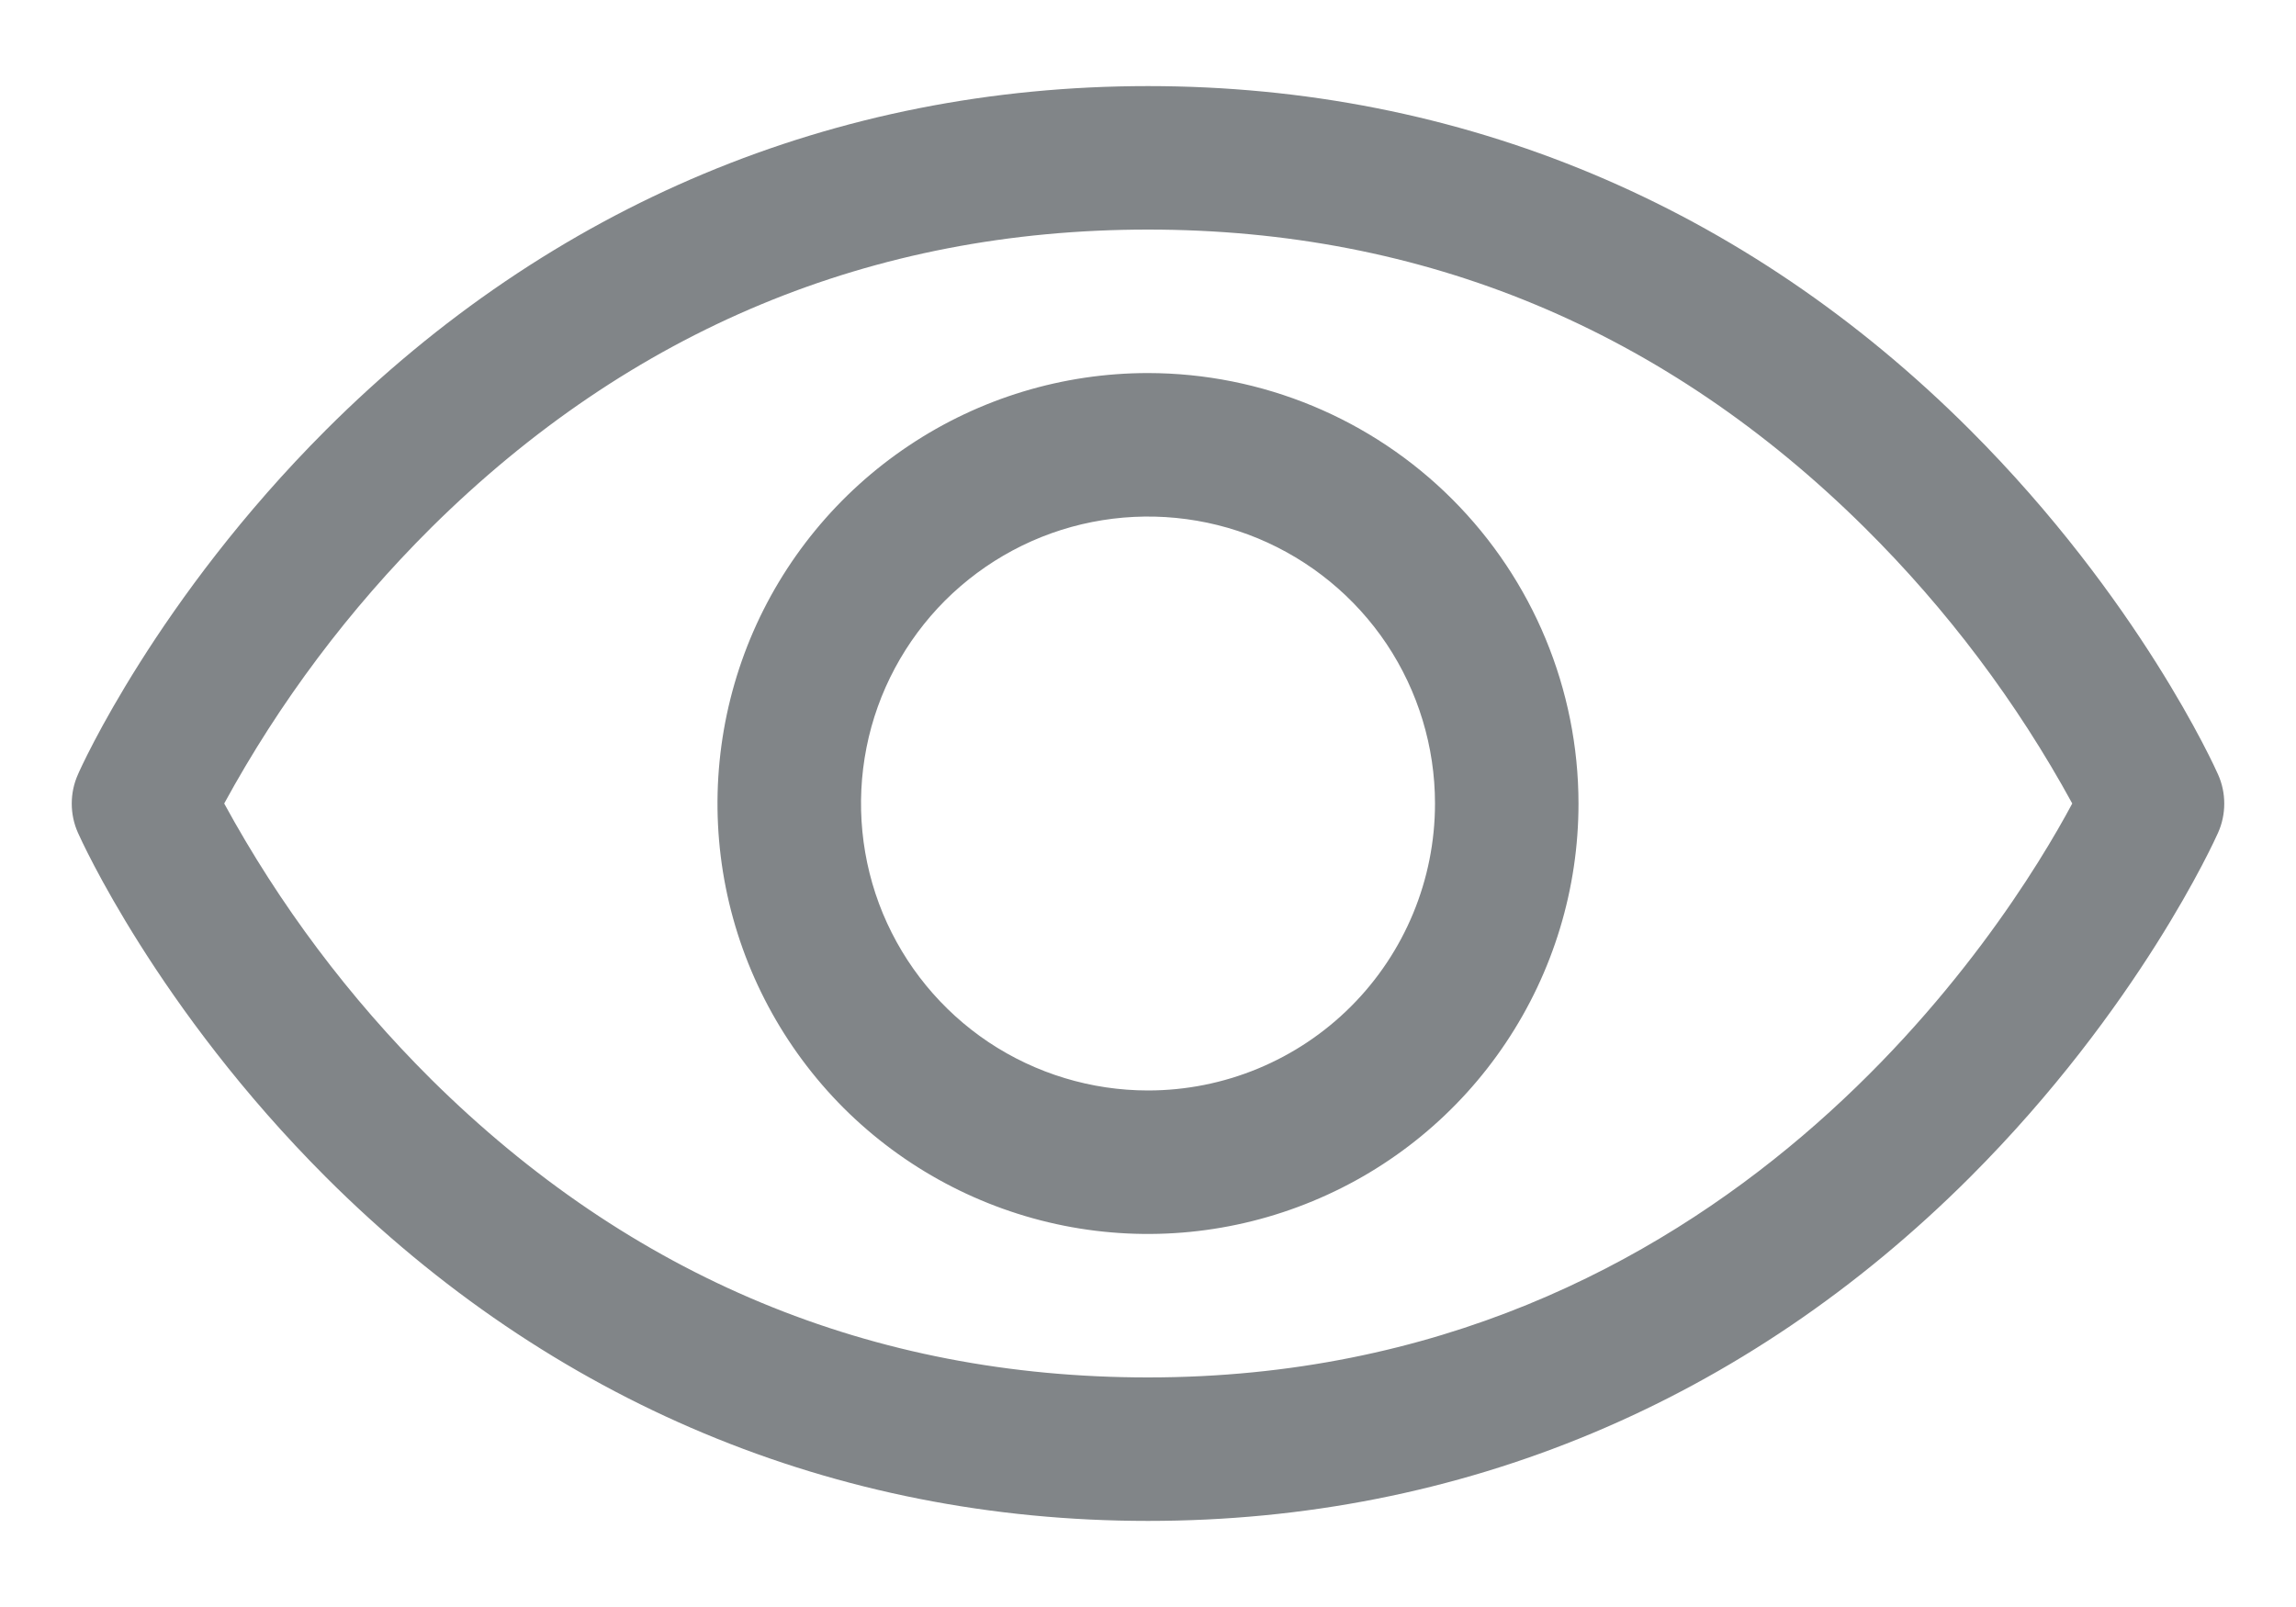
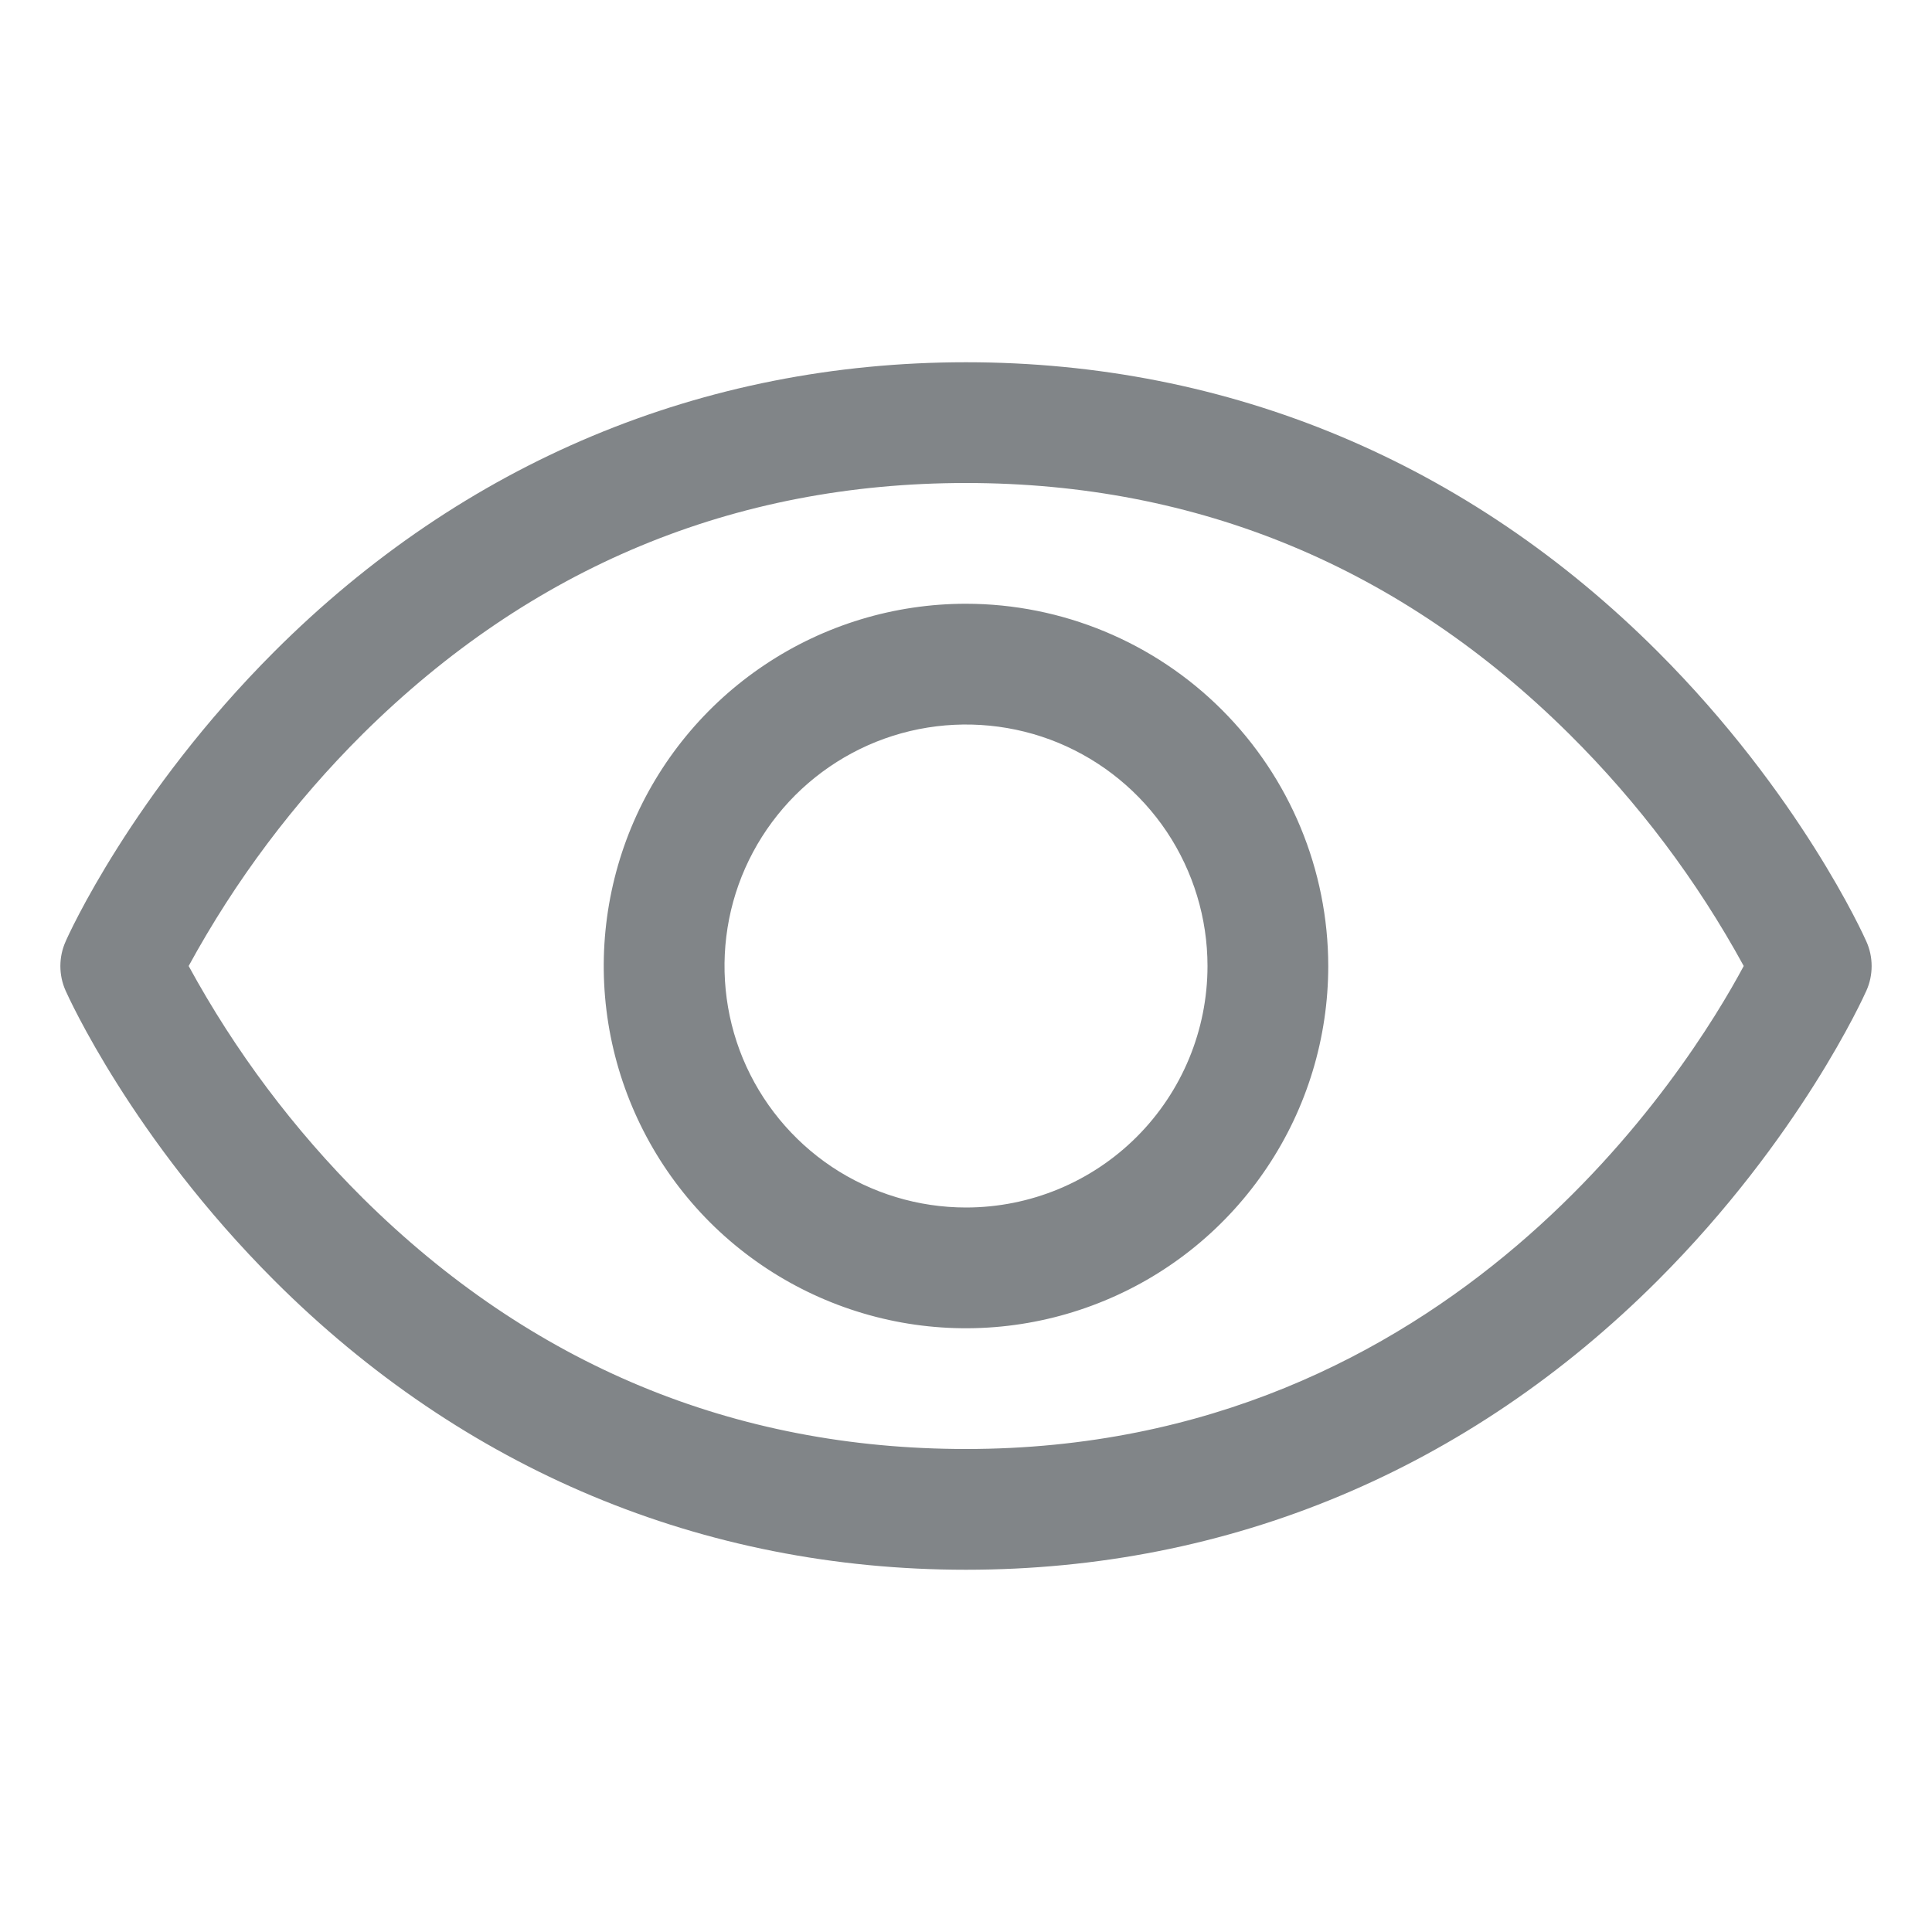
- <svg xmlns="http://www.w3.org/2000/svg" width="20" height="14" viewBox="0 0 20 14" fill="none">
+ <svg xmlns="http://www.w3.org/2000/svg" width="20" height="20  " viewBox="0 0 20 14" fill="none">
  <path d="M19.321 6.747C19.294 6.685 18.632 5.217 17.161 3.746C15.201 1.786 12.725 0.75 10 0.75C7.275 0.75 4.799 1.786 2.839 3.746C1.368 5.217 0.703 6.688 0.679 6.747C0.643 6.827 0.625 6.913 0.625 7.001C0.625 7.088 0.643 7.175 0.679 7.255C0.706 7.316 1.368 8.784 2.839 10.255C4.799 12.214 7.275 13.25 10 13.25C12.725 13.25 15.201 12.214 17.161 10.255C18.632 8.784 19.294 7.316 19.321 7.255C19.357 7.175 19.375 7.088 19.375 7.001C19.375 6.913 19.357 6.827 19.321 6.747ZM10 12C7.595 12 5.495 11.126 3.755 9.402C3.042 8.693 2.435 7.884 1.953 7C2.435 6.116 3.042 5.307 3.755 4.598C5.495 2.874 7.595 2 10 2C12.405 2 14.505 2.874 16.244 4.598C16.959 5.307 17.568 6.116 18.051 7C17.488 8.052 15.034 12 10 12ZM10 3.25C9.258 3.25 8.533 3.47 7.917 3.882C7.3 4.294 6.819 4.88 6.535 5.565C6.252 6.25 6.177 7.004 6.322 7.732C6.467 8.459 6.824 9.127 7.348 9.652C7.873 10.176 8.541 10.533 9.268 10.678C9.996 10.823 10.75 10.748 11.435 10.464C12.12 10.181 12.706 9.7 13.118 9.083C13.53 8.467 13.75 7.742 13.75 7C13.749 6.006 13.354 5.053 12.65 4.349C11.947 3.646 10.994 3.251 10 3.25ZM10 9.5C9.506 9.5 9.022 9.353 8.611 9.079C8.2 8.804 7.88 8.414 7.69 7.957C7.501 7.5 7.452 6.997 7.548 6.512C7.644 6.027 7.883 5.582 8.232 5.232C8.582 4.883 9.027 4.644 9.512 4.548C9.997 4.452 10.5 4.501 10.957 4.69C11.414 4.88 11.804 5.2 12.079 5.611C12.353 6.022 12.5 6.506 12.5 7C12.5 7.663 12.237 8.299 11.768 8.768C11.299 9.237 10.663 9.5 10 9.5Z" fill="#818588" />
</svg>
